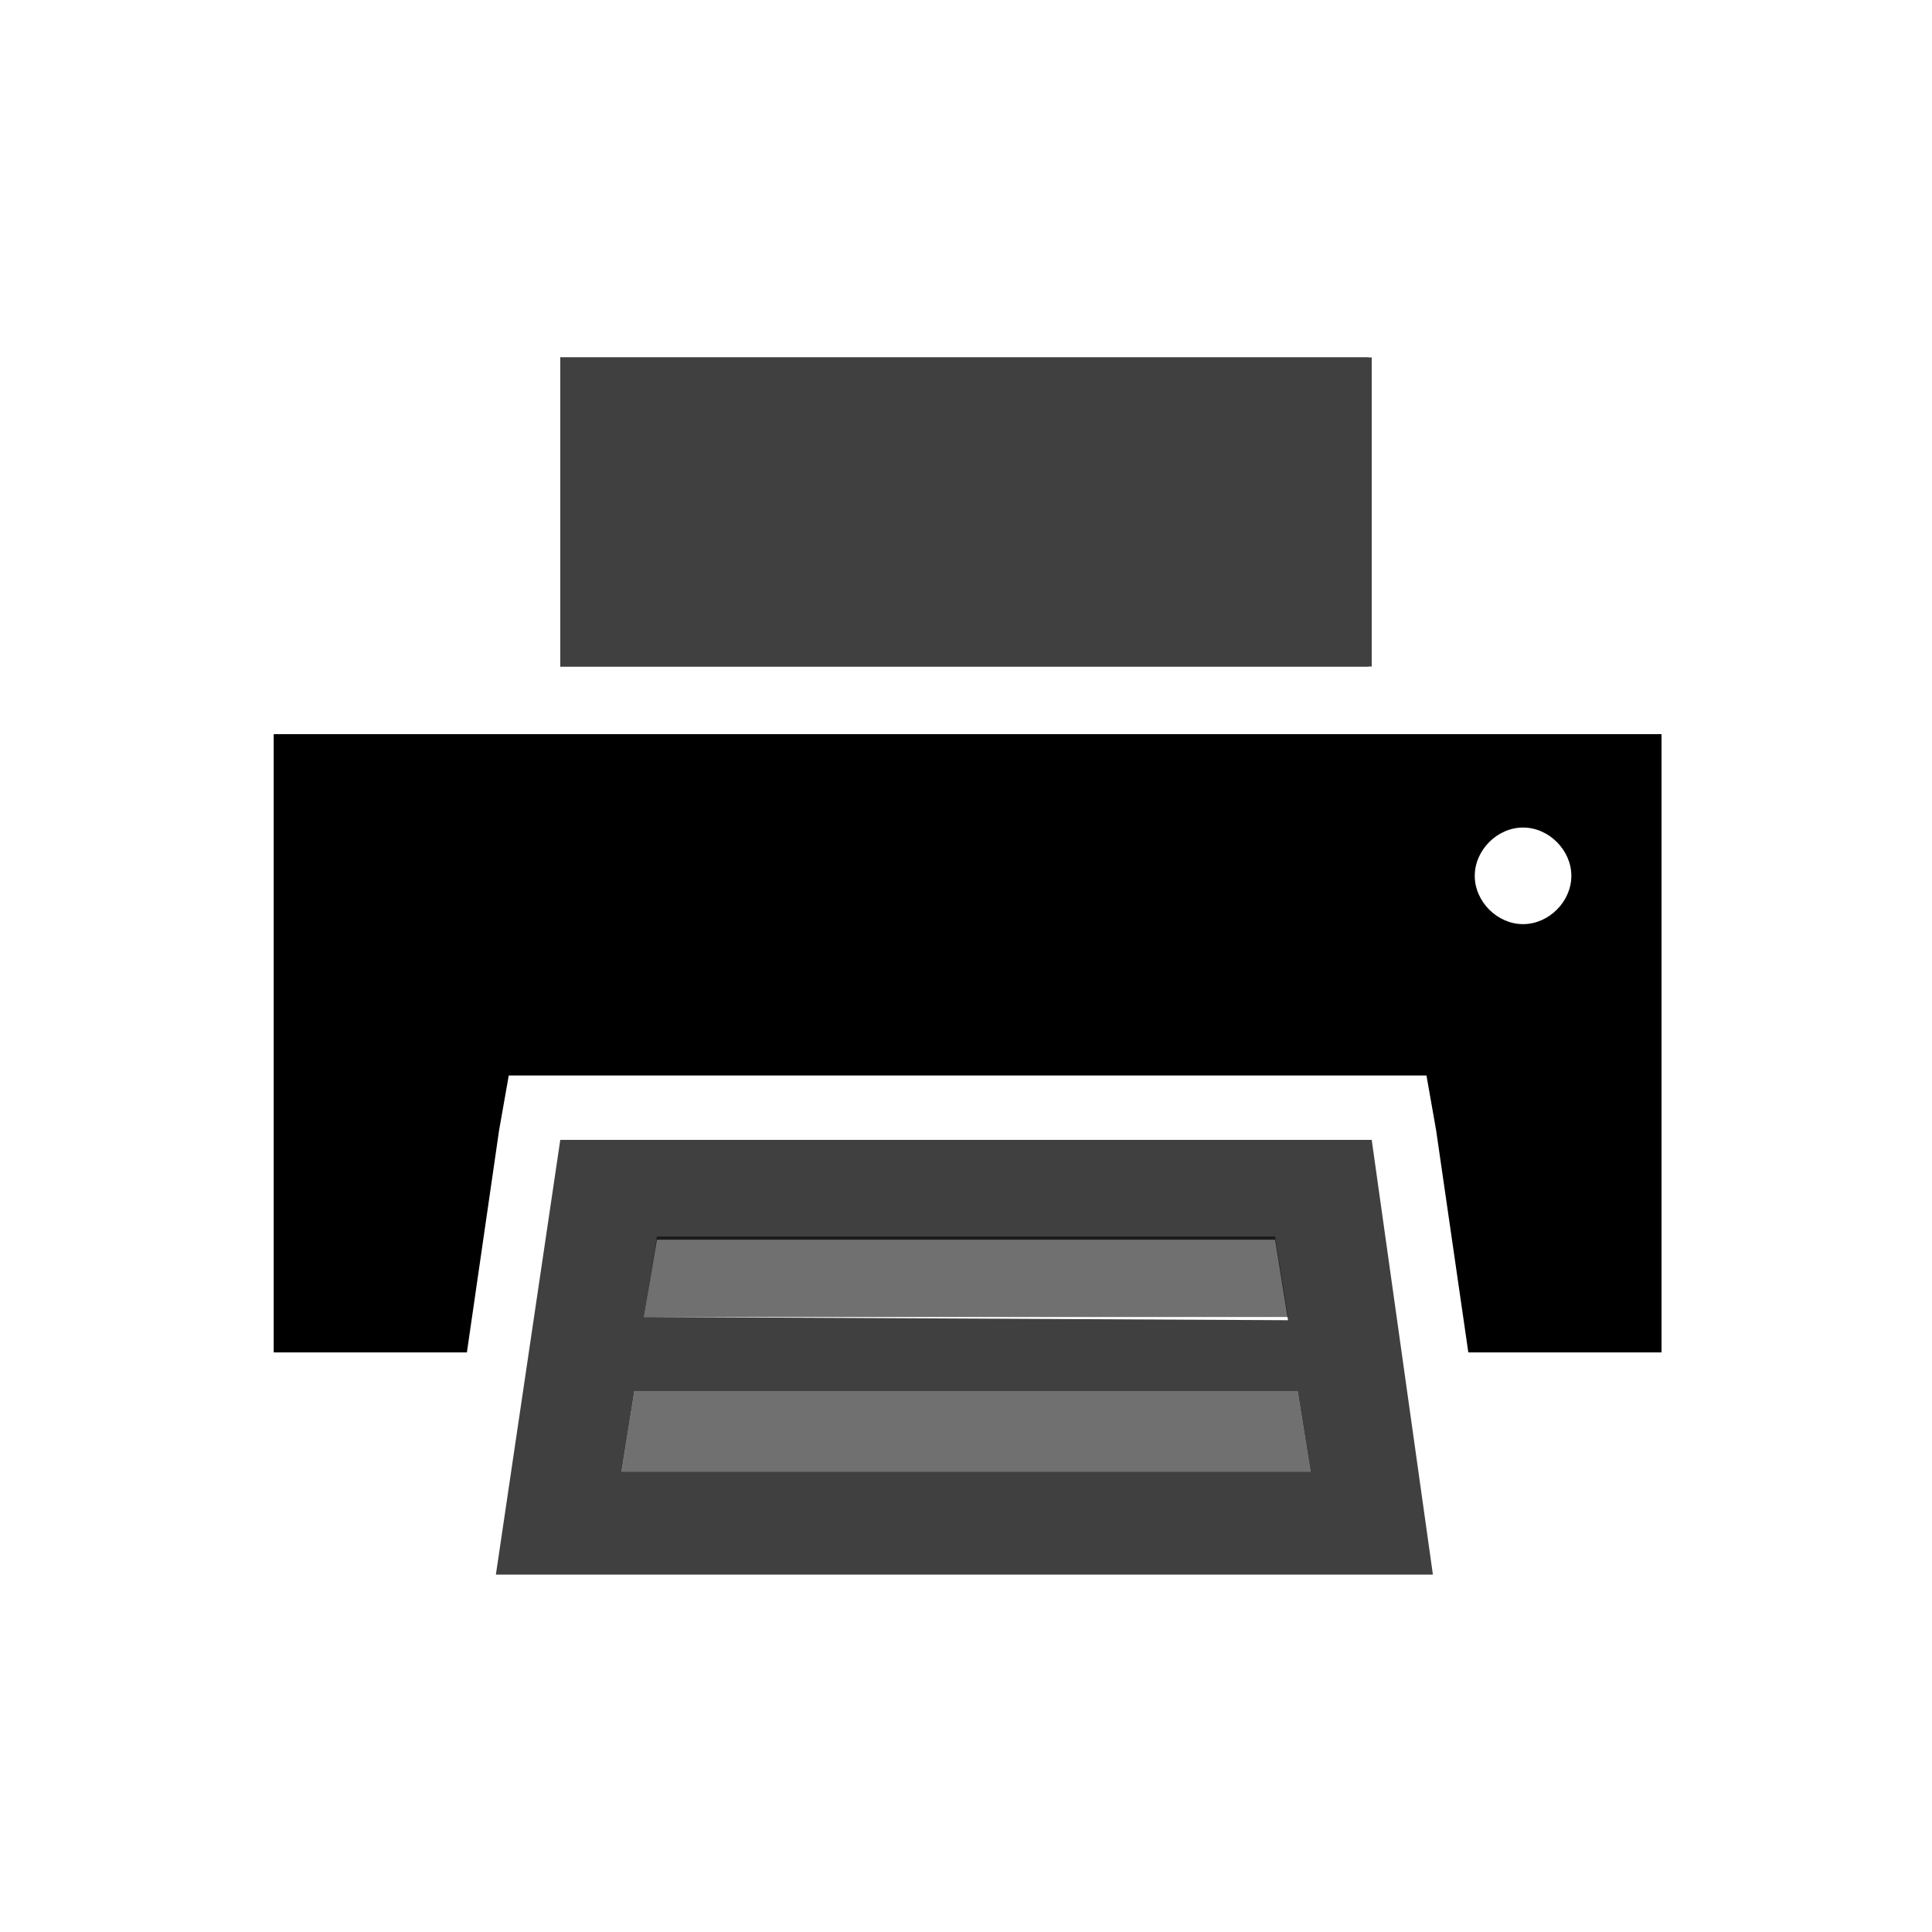
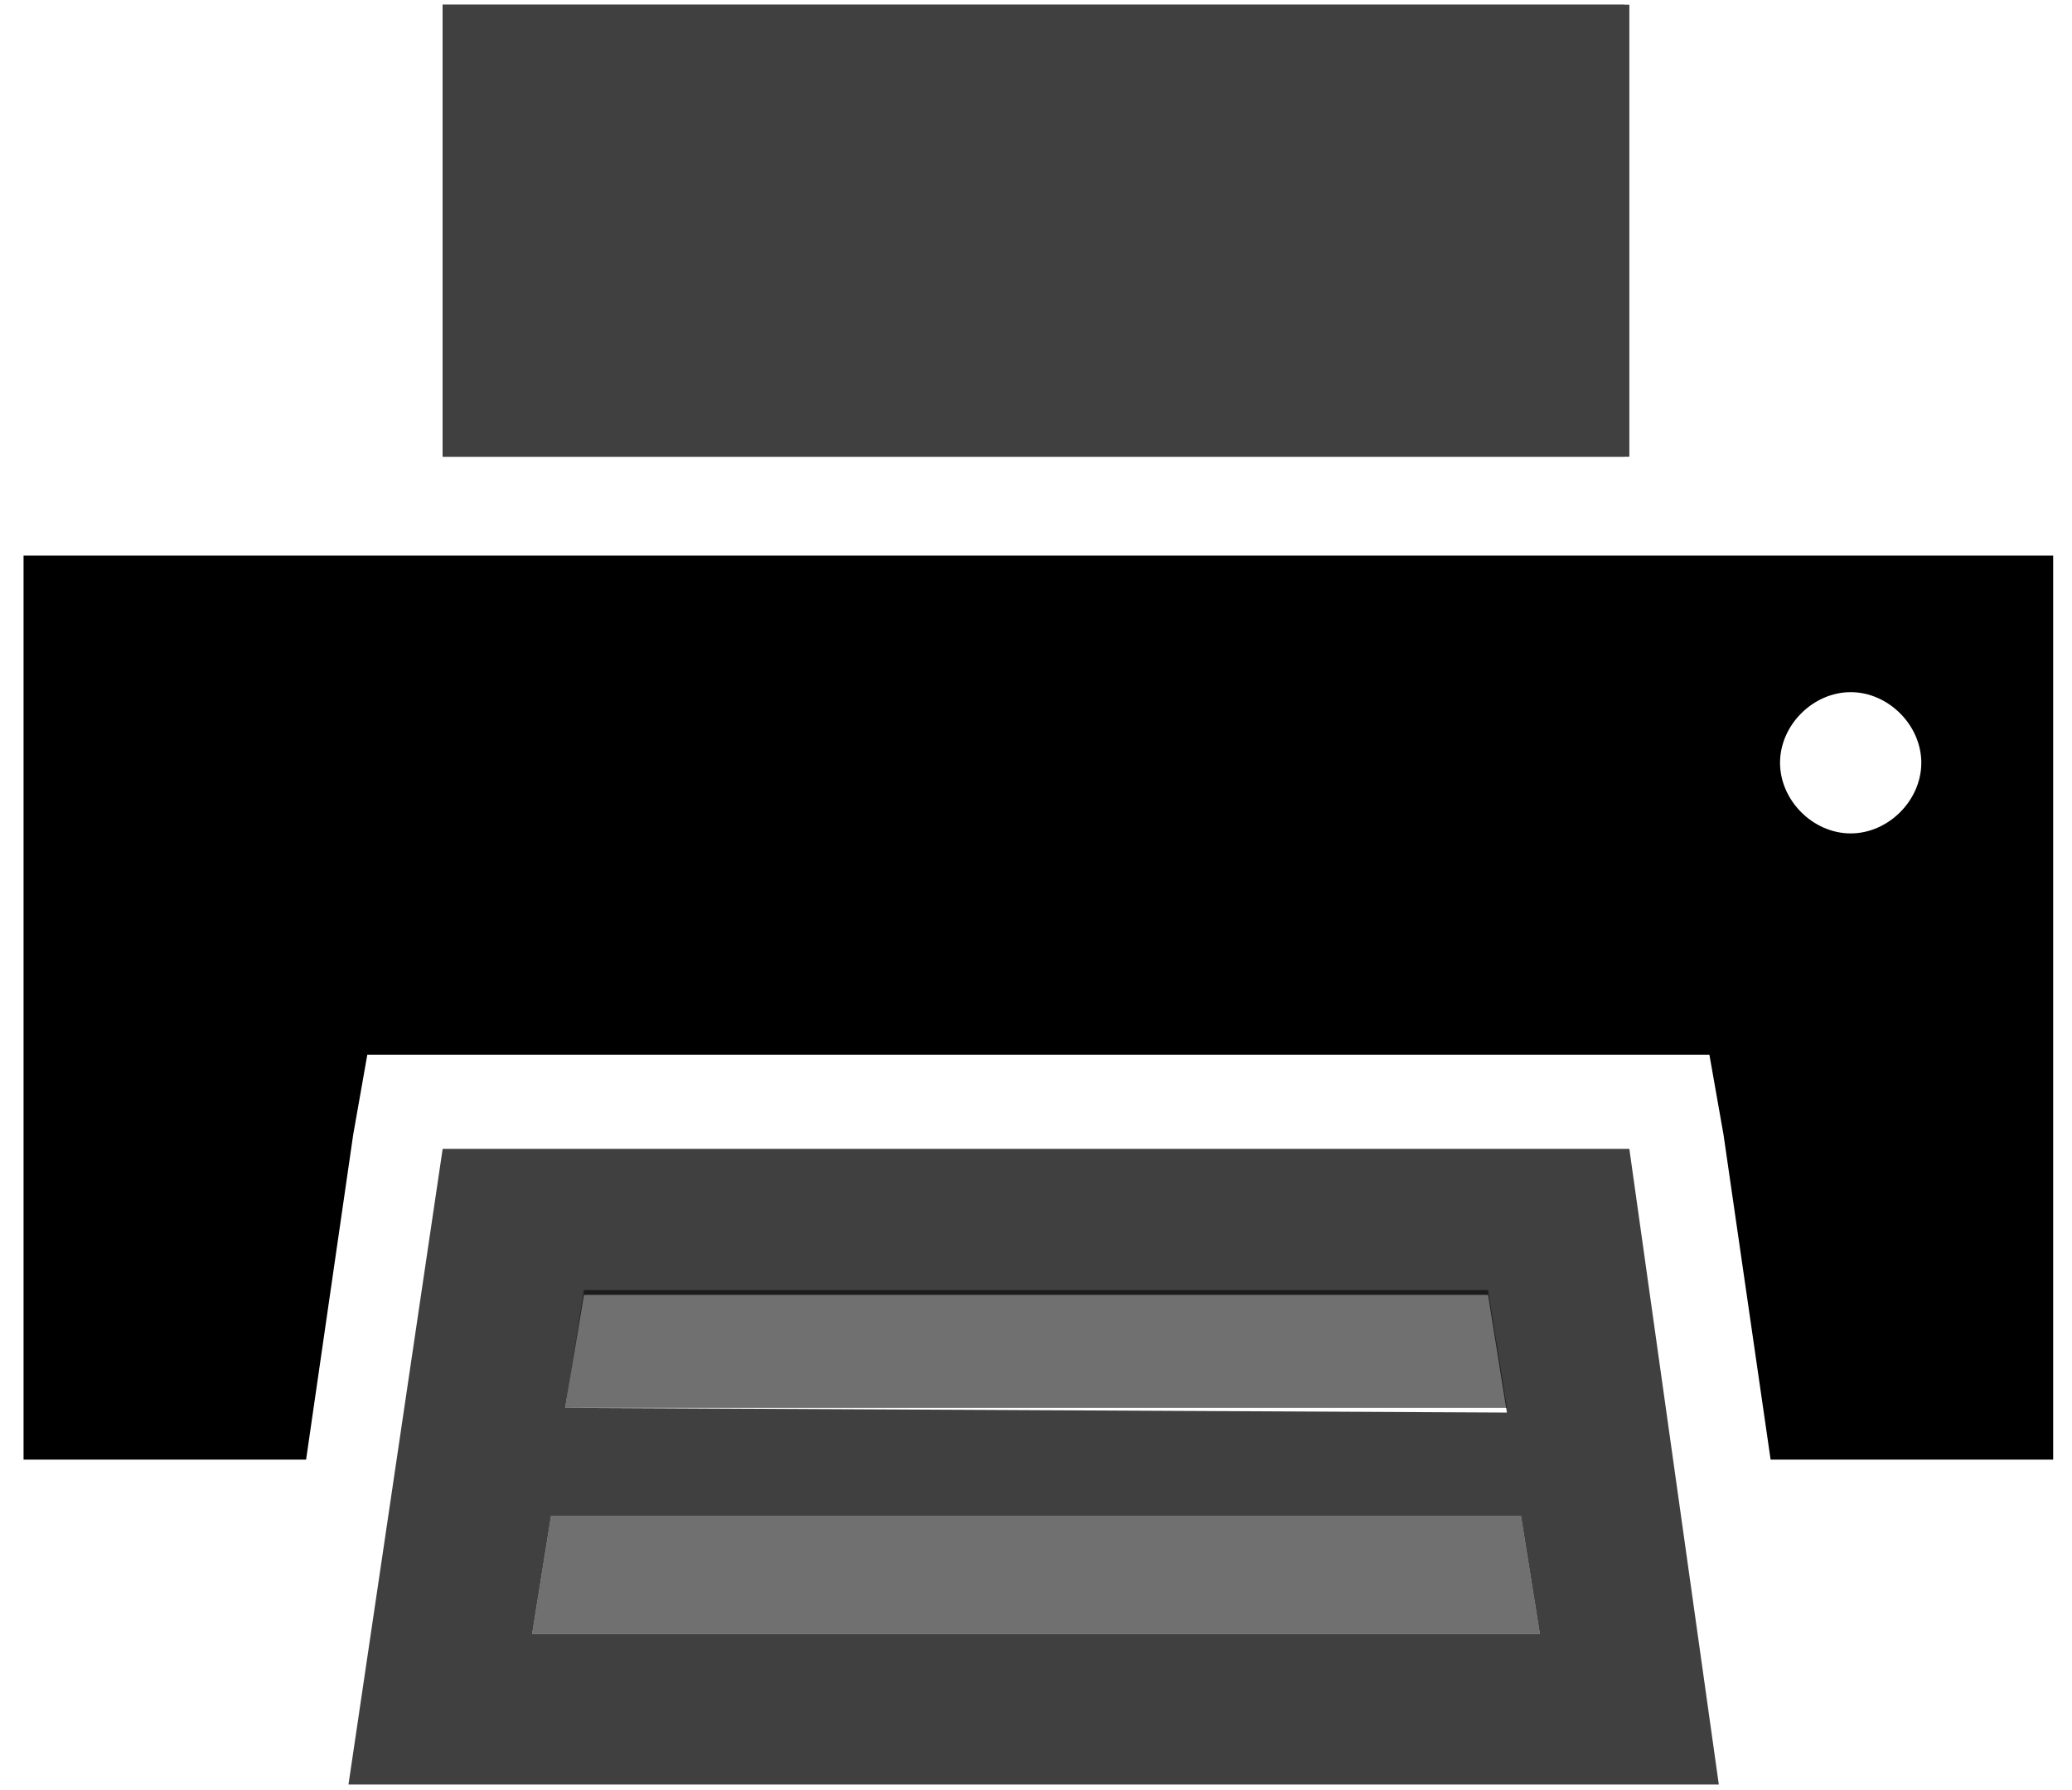
- <svg xmlns="http://www.w3.org/2000/svg" version="1.1" id="Ebene_1" x="0px" y="0px" viewBox="0 0 60 60" style="enable-background:new 0 0 60 60;" xml:space="preserve">
+ <svg xmlns="http://www.w3.org/2000/svg" viewBox="8 11 44 38">
  <g>
    <g opacity="0.75">
      <rect x="17.4" y="11.1" fill="currentcolor" width="25.1" height="9.6" />
      <path fill="currentcolor" d="M42.6,11.1v9.6H17.4v-9.6H42.6" />
    </g>
    <path fill="currentcolor" d="M8.5,22.8V42h6l1-6.9l0.3-1.7h1.7h25.1h1.7l0.3,1.7l1,6.9h6V22.8H8.5z M47.3,28.7c-0.8,0-1.5-0.7-1.5-1.5   s0.7-1.5,1.5-1.5s1.5,0.7,1.5,1.5S48.1,28.7,47.3,28.7z" />
    <path opacity="0.75" fill="currentcolor" d="M42.6,35.4H17.4l-2,13.5h29.1L42.6,35.4z M20,40.9l0.4-2.4h19.2l0.4,2.5v0L20,40.9L20,40.9z M19.3,45.7   l0.4-2.5h20.6l0.4,2.5H19.3z" />
    <g opacity="0.75">
      <polygon opacity="0.75" fill="currentcolor" points="39.6,38.4 20.4,38.4 20,40.9 20,40.9 40,40.9 40,40.9   " />
      <polygon opacity="0.75" fill="currentcolor" points="40.3,43.2 19.7,43.2 19.3,45.7 40.7,45.7   " />
    </g>
  </g>
</svg>
